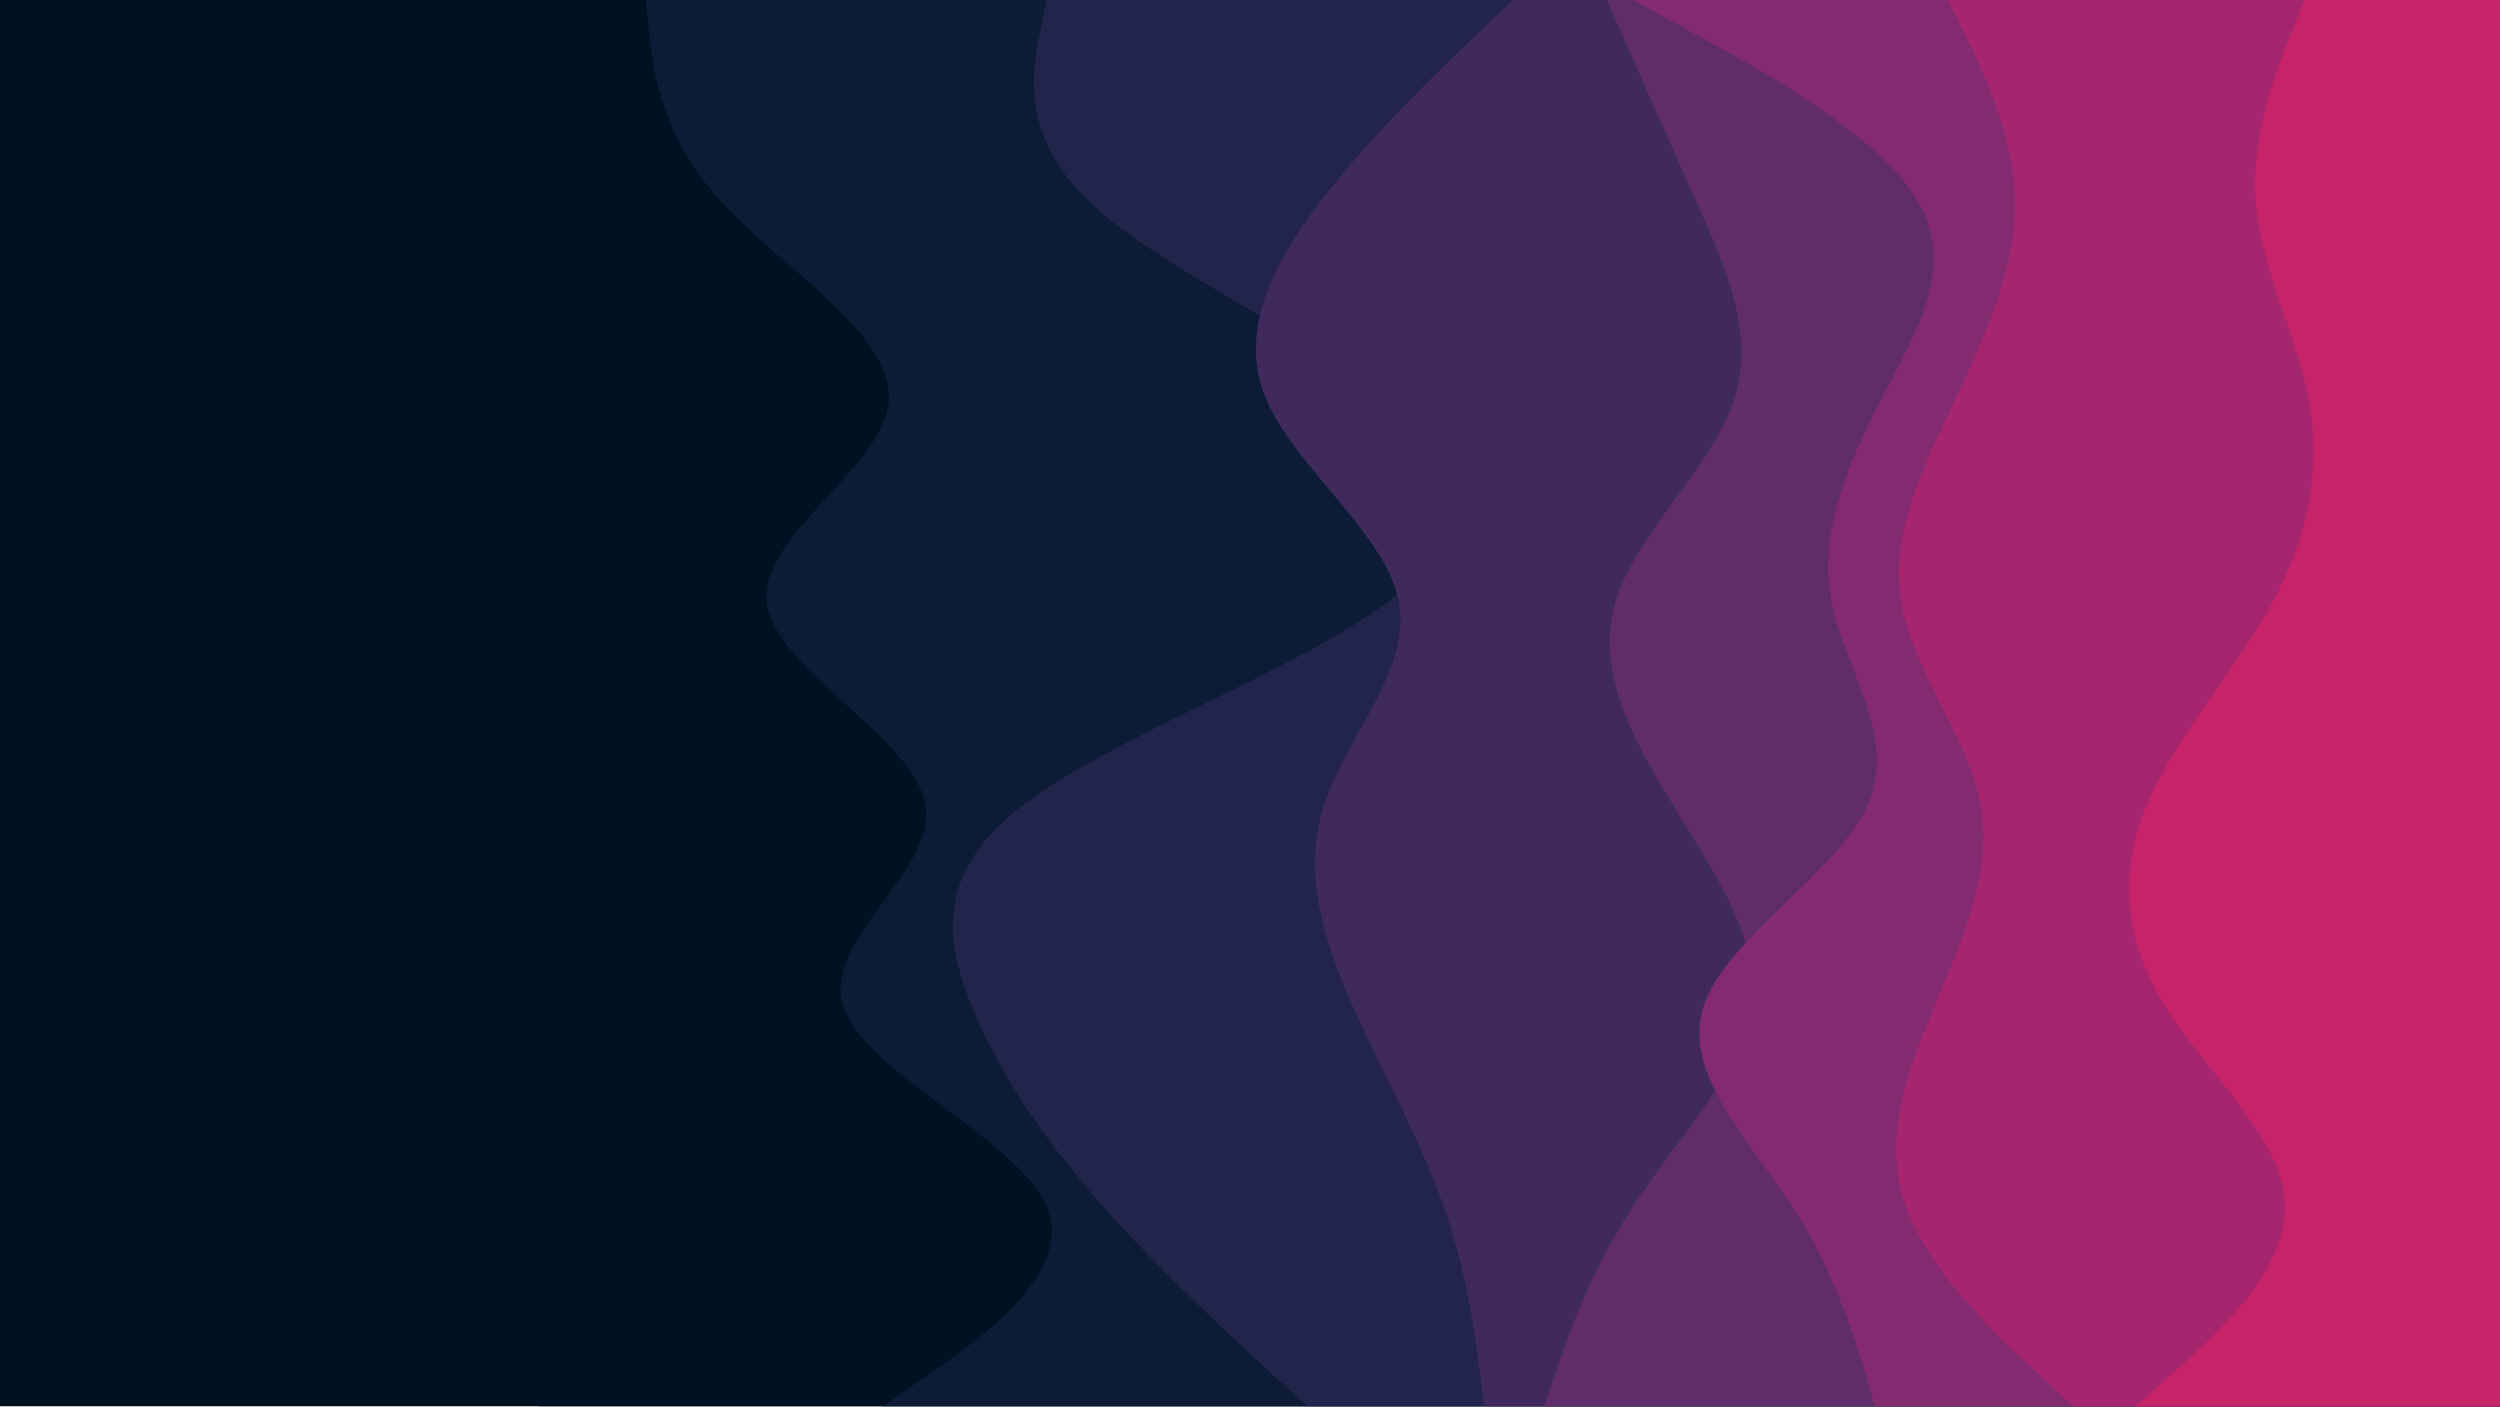
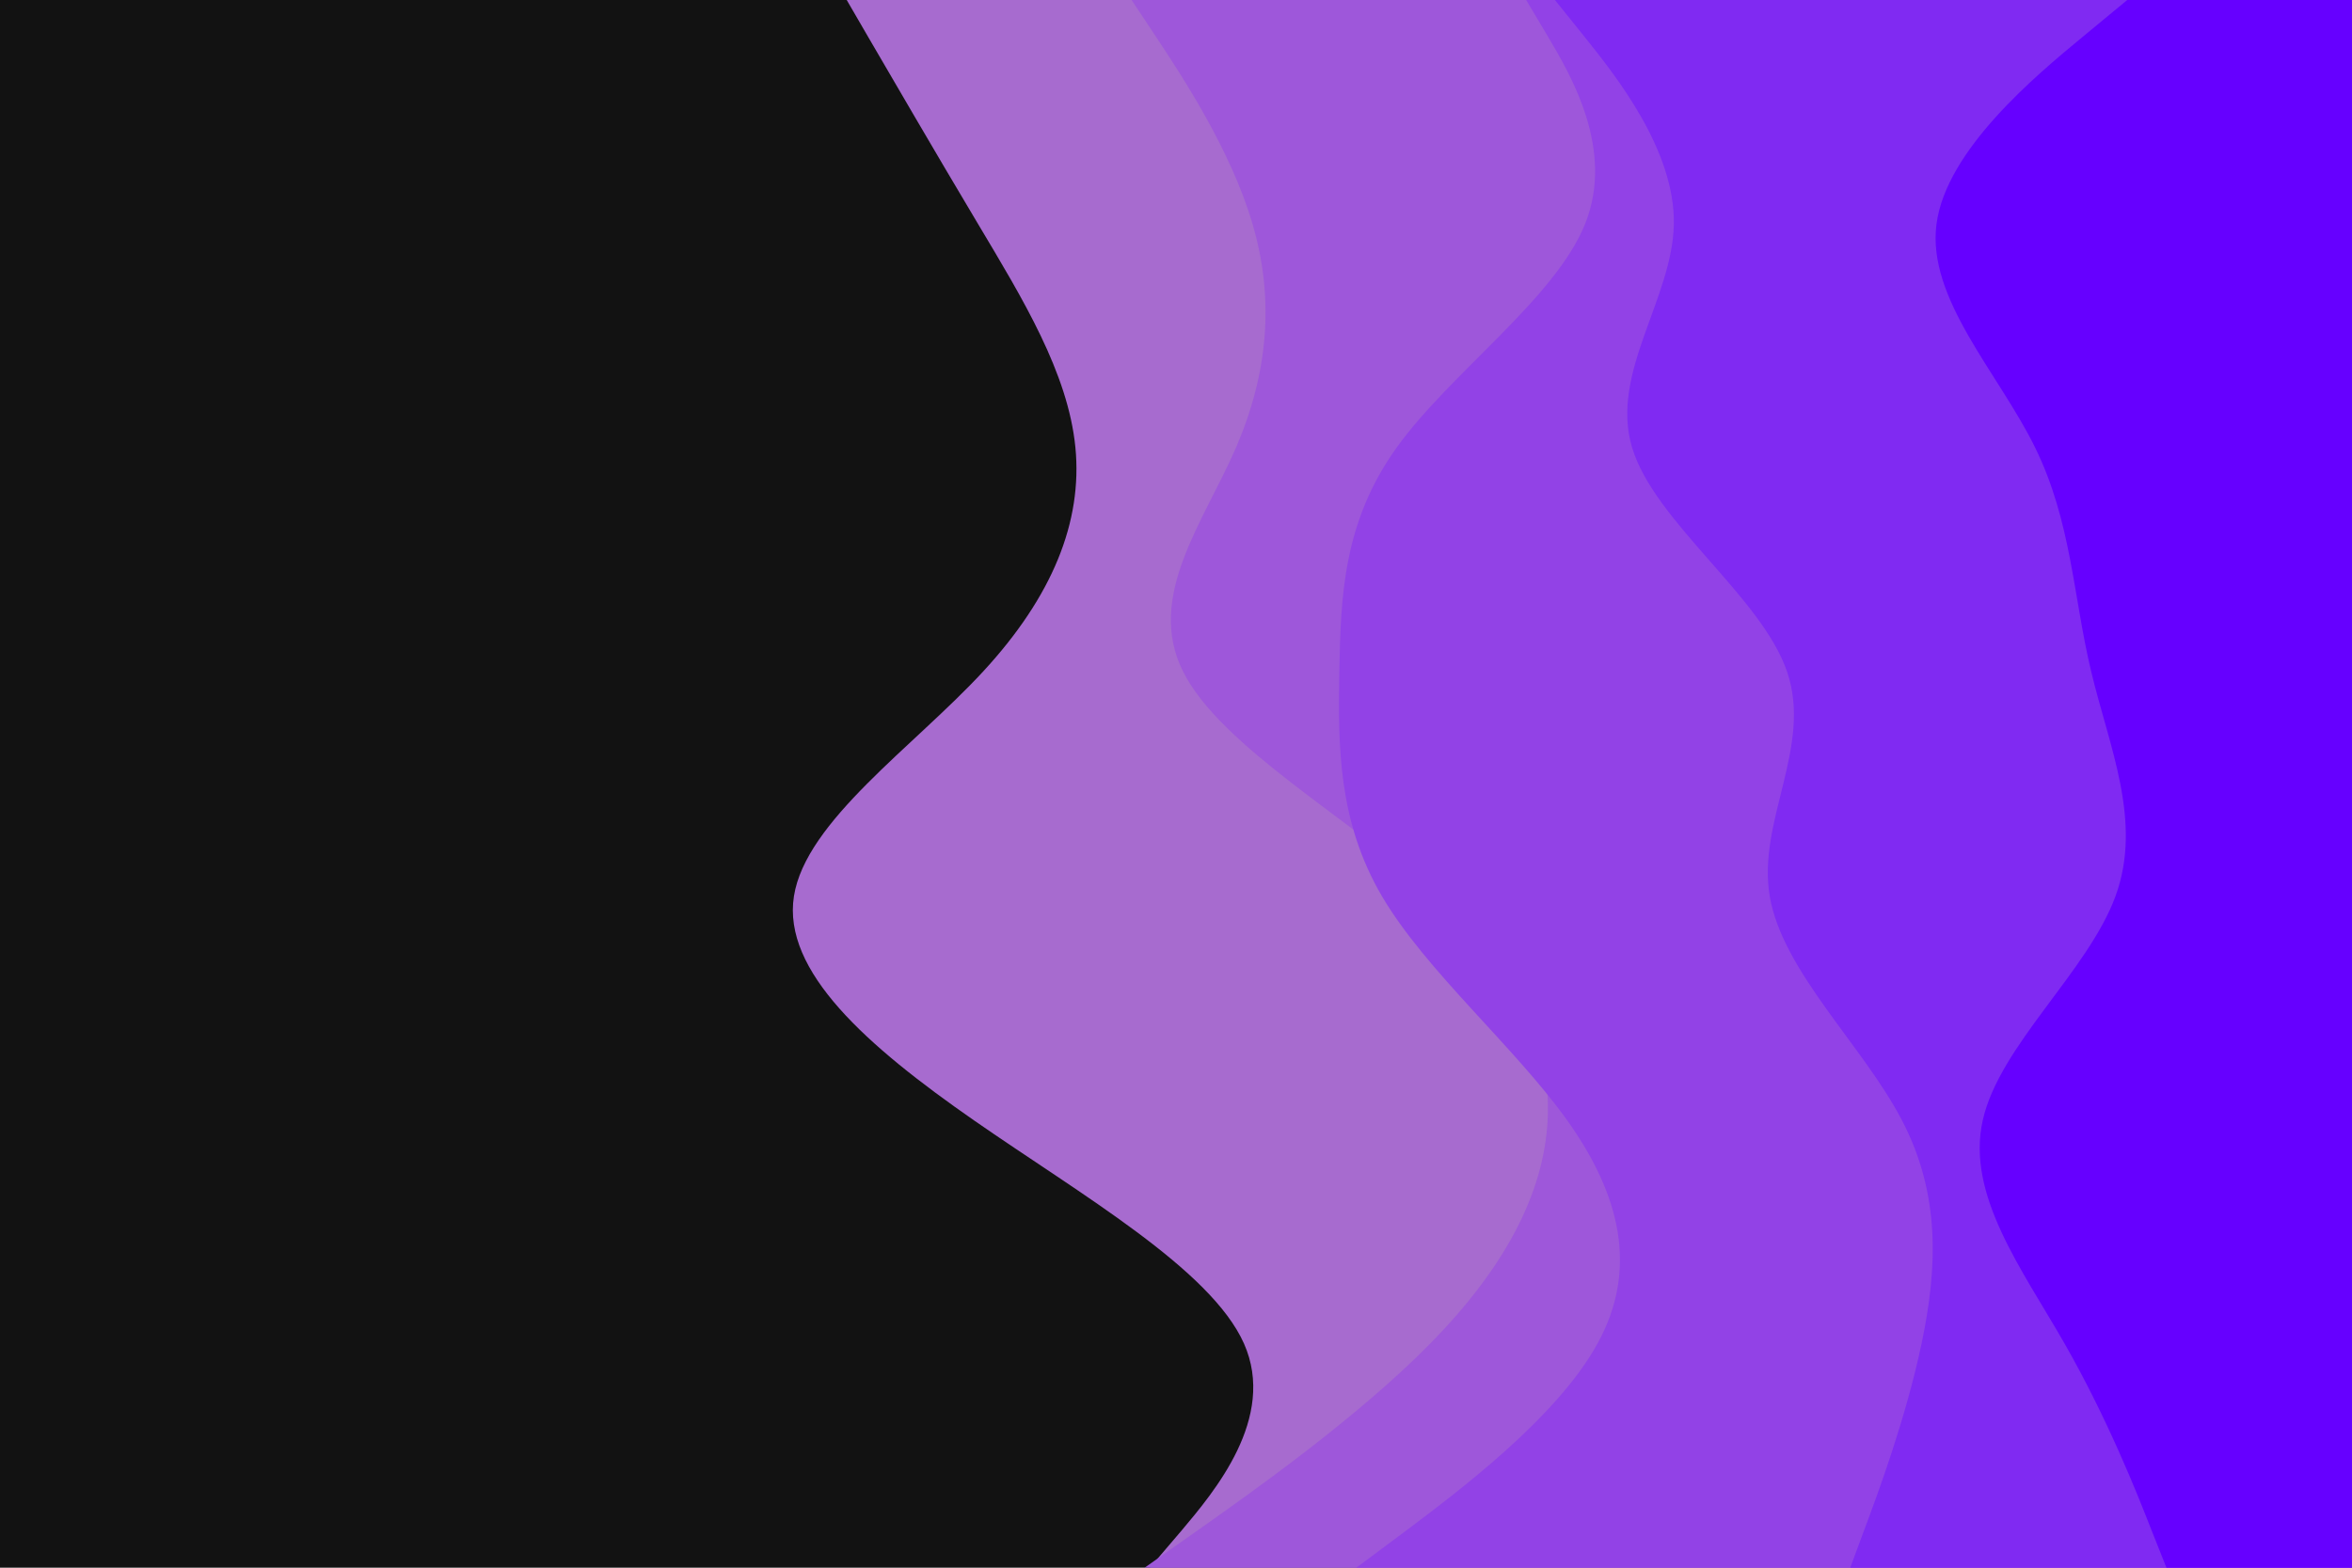
- <svg xmlns="http://www.w3.org/2000/svg" id="visual" viewBox="0 0 960 540" width="960" height="540" version="1.1">
-   <rect x="0" y="0" width="960" height="540" fill="#001122" />
-   <path d="M207 540L225.7 527.2C244.3 514.3 281.7 488.7 282.2 463C282.7 437.3 246.3 411.7 218.2 386C190 360.3 170 334.7 192.7 308.8C215.3 283 280.7 257 296.2 231.2C311.7 205.3 277.3 179.7 278.5 154C279.7 128.3 316.3 102.7 343.7 77C371 51.3 389 25.7 398 12.8L407 0L960 0L960 12.8C960 25.7 960 51.3 960 77C960 102.7 960 128.3 960 154C960 179.7 960 205.3 960 231.2C960 257 960 283 960 308.8C960 334.7 960 360.3 960 386C960 411.7 960 437.3 960 463C960 488.7 960 514.3 960 527.2L960 540Z" fill="#001122" />
-   <path d="M339 540L357.5 527.2C376 514.3 413 488.7 401.8 463C390.7 437.3 331.3 411.7 323.7 386C316 360.3 360 334.7 355.3 308.8C350.7 283 297.3 257 294.5 231.2C291.7 205.3 339.3 179.7 341.3 154C343.3 128.3 299.7 102.7 276.5 77C253.3 51.3 250.7 25.7 249.3 12.8L248 0L960 0L960 12.8C960 25.7 960 51.3 960 77C960 102.7 960 128.3 960 154C960 179.7 960 205.3 960 231.2C960 257 960 283 960 308.8C960 334.7 960 360.3 960 386C960 411.7 960 437.3 960 463C960 488.7 960 514.3 960 527.2L960 540Z" fill="#0c1c37" />
-   <path d="M502 540L488 527.2C474 514.3 446 488.7 423.3 463C400.7 437.3 383.3 411.7 373 386C362.7 360.3 359.3 334.7 393.3 308.8C427.3 283 498.7 257 532.8 231.2C567 205.3 564 179.7 533.3 154C502.7 128.3 444.3 102.7 417.8 77C391.3 51.3 396.7 25.7 399.3 12.8L402 0L960 0L960 12.8C960 25.7 960 51.3 960 77C960 102.7 960 128.3 960 154C960 179.7 960 205.3 960 231.2C960 257 960 283 960 308.8C960 334.7 960 360.3 960 386C960 411.7 960 437.3 960 463C960 488.7 960 514.3 960 527.2L960 540Z" fill="#22244c" />
-   <path d="M570 540L568.3 527.2C566.7 514.3 563.3 488.7 554.3 463C545.3 437.3 530.7 411.7 519.3 386C508 360.3 500 334.7 508.5 308.8C517 283 542 257 537.2 231.2C532.3 205.3 497.7 179.7 486.5 154C475.3 128.3 487.7 102.7 507.3 77C527 51.3 554 25.7 567.5 12.8L581 0L960 0L960 12.8C960 25.7 960 51.3 960 77C960 102.7 960 128.3 960 154C960 179.7 960 205.3 960 231.2C960 257 960 283 960 308.8C960 334.7 960 360.3 960 386C960 411.7 960 437.3 960 463C960 488.7 960 514.3 960 527.2L960 540Z" fill="#3f295d" />
-   <path d="M593 540L597.3 527.2C601.7 514.3 610.3 488.7 627.2 463C644 437.3 669 411.7 672.5 386C676 360.3 658 334.7 642.2 308.8C626.3 283 612.7 257 620.3 231.2C628 205.3 657 179.7 665.7 154C674.3 128.3 662.7 102.7 651.2 77C639.7 51.3 628.3 25.7 622.7 12.8L617 0L960 0L960 12.8C960 25.7 960 51.3 960 77C960 102.7 960 128.3 960 154C960 179.7 960 205.3 960 231.2C960 257 960 283 960 308.8C960 334.7 960 360.3 960 386C960 411.7 960 437.3 960 463C960 488.7 960 514.3 960 527.2L960 540Z" fill="#602c69" />
-   <path d="M720 540L716.2 527.2C712.3 514.3 704.7 488.7 688 463C671.3 437.3 645.7 411.7 654.3 386C663 360.3 706 334.7 717.3 308.8C728.7 283 708.3 257 703.3 231.2C698.3 205.3 708.7 179.7 722 154C735.3 128.3 751.7 102.7 736.3 77C721 51.3 674 25.7 650.5 12.8L627 0L960 0L960 12.8C960 25.7 960 51.3 960 77C960 102.7 960 128.3 960 154C960 179.7 960 205.3 960 231.2C960 257 960 283 960 308.8C960 334.7 960 360.3 960 386C960 411.7 960 437.3 960 463C960 488.7 960 514.3 960 527.2L960 540Z" fill="#832a70" />
-   <path d="M796 540L782.2 527.2C768.3 514.3 740.7 488.7 731.7 463C722.7 437.3 732.3 411.7 743 386C753.7 360.3 765.3 334.7 760.5 308.8C755.7 283 734.3 257 730 231.2C725.7 205.3 738.3 179.7 750.5 154C762.7 128.3 774.3 102.7 773.8 77C773.3 51.3 760.7 25.7 754.3 12.8L748 0L960 0L960 12.8C960 25.7 960 51.3 960 77C960 102.7 960 128.3 960 154C960 179.7 960 205.3 960 231.2C960 257 960 283 960 308.8C960 334.7 960 360.3 960 386C960 411.7 960 437.3 960 463C960 488.7 960 514.3 960 527.2L960 540Z" fill="#a5266f" />
-   <path d="M820 540L834.5 527.2C849 514.3 878 488.7 877.5 463C877 437.3 847 411.7 831.2 386C815.3 360.3 813.7 334.7 824.5 308.8C835.3 283 858.7 257 872.7 231.2C886.7 205.3 891.3 179.7 886.7 154C882 128.3 868 102.7 866.2 77C864.3 51.3 874.7 25.7 879.8 12.8L885 0L960 0L960 12.8C960 25.7 960 51.3 960 77C960 102.7 960 128.3 960 154C960 179.7 960 205.3 960 231.2C960 257 960 283 960 308.8C960 334.7 960 360.3 960 386C960 411.7 960 437.3 960 463C960 488.7 960 514.3 960 527.2L960 540Z" fill="#c62368" />
+ <svg xmlns="http://www.w3.org/2000/svg" id="visual" viewBox="0 0 900 600" width="900" height="600" version="1.1">
+   <rect x="0" y="0" width="900" height="600" fill="#121212" />
+   <path d="M440 600L452.2 585.7C464.3 571.3 488.7 542.7 476 514.2C463.3 485.7 413.7 457.3 372.7 428.8C331.7 400.3 299.3 371.7 303.8 343C308.3 314.3 349.7 285.7 376.2 257C402.7 228.3 414.3 199.7 411.5 171.2C408.7 142.7 391.3 114.3 374.3 85.8C357.3 57.3 340.7 28.7 332.3 14.3L324 0L900 0L900 14.3C900 28.7 900 57.3 900 85.8C900 114.3 900 142.7 900 171.2C900 199.7 900 228.3 900 257C900 285.7 900 314.3 900 343C900 371.7 900 400.3 900 428.8C900 457.3 900 485.7 900 514.2C900 542.7 900 571.3 900 585.7L900 600Z" fill="#a76bcf" />
+   <path d="M438 600L458.3 585.7C478.7 571.3 519.3 542.7 547.3 514.2C575.3 485.7 590.7 457.3 592.2 428.8C593.7 400.3 581.3 371.7 549.7 343C518 314.3 467 285.7 452.7 257C438.3 228.3 460.7 199.7 473 171.2C485.3 142.7 487.7 114.3 479.3 85.8C471 57.3 452 28.7 442.5 14.3L433 0L900 0L900 14.3C900 28.7 900 57.3 900 85.8C900 114.3 900 142.7 900 171.2C900 199.7 900 228.3 900 257C900 285.7 900 314.3 900 343C900 371.7 900 400.3 900 428.8C900 457.3 900 485.7 900 514.2C900 542.7 900 571.3 900 585.7L900 600Z" fill="#9e57da" />
+   <path d="M519 600L538.2 585.7C557.3 571.3 595.7 542.7 611.3 514.2C627 485.7 620 457.3 599.7 428.8C579.3 400.3 545.7 371.7 528.8 343C512 314.3 512 285.7 512.5 257C513 228.3 514 199.7 534.5 171.2C555 142.7 595 114.3 606.5 85.8C618 57.3 601 28.7 592.5 14.3L584 0L900 0L900 14.3C900 28.7 900 57.3 900 85.8C900 114.3 900 142.7 900 171.2C900 199.7 900 228.3 900 257C900 285.7 900 314.3 900 343C900 371.7 900 400.3 900 428.8C900 457.3 900 485.7 900 514.2C900 542.7 900 571.3 900 585.7L900 600Z" fill="#9242e6" />
+   <path d="M708 600L713.3 585.7C718.7 571.3 729.3 542.7 735.3 514.2C741.3 485.7 742.7 457.3 727.8 428.8C713 400.3 682 371.7 677.2 343C672.3 314.3 693.7 285.7 683.8 257C674 228.3 633 199.7 624.5 171.2C616 142.7 640 114.3 640.5 85.8C641 57.3 618 28.7 606.5 14.3L595 0L900 0L900 14.3C900 28.7 900 57.3 900 85.8C900 114.3 900 142.7 900 171.2C900 199.7 900 228.3 900 257C900 285.7 900 314.3 900 343C900 371.7 900 400.3 900 428.8C900 457.3 900 485.7 900 514.2C900 542.7 900 571.3 900 585.7L900 600Z" fill="#802af2" />
+   <path d="M829 600L823.3 585.7C817.7 571.3 806.3 542.7 790 514.2C773.7 485.7 752.3 457.3 758.7 428.8C765 400.3 799 371.7 809.5 343C820 314.3 807 285.7 800.2 257C793.3 228.3 792.7 199.7 778.7 171.2C764.7 142.7 737.3 114.3 741 85.8C744.7 57.3 779.3 28.7 796.7 14.3L814 0L900 0L900 14.3C900 28.7 900 57.3 900 85.8C900 114.3 900 142.7 900 171.2C900 199.7 900 228.3 900 257C900 285.7 900 314.3 900 343C900 371.7 900 400.3 900 428.8C900 457.3 900 485.7 900 514.2C900 542.7 900 571.3 900 585.7L900 600Z" fill="#6600ff" />
</svg>
